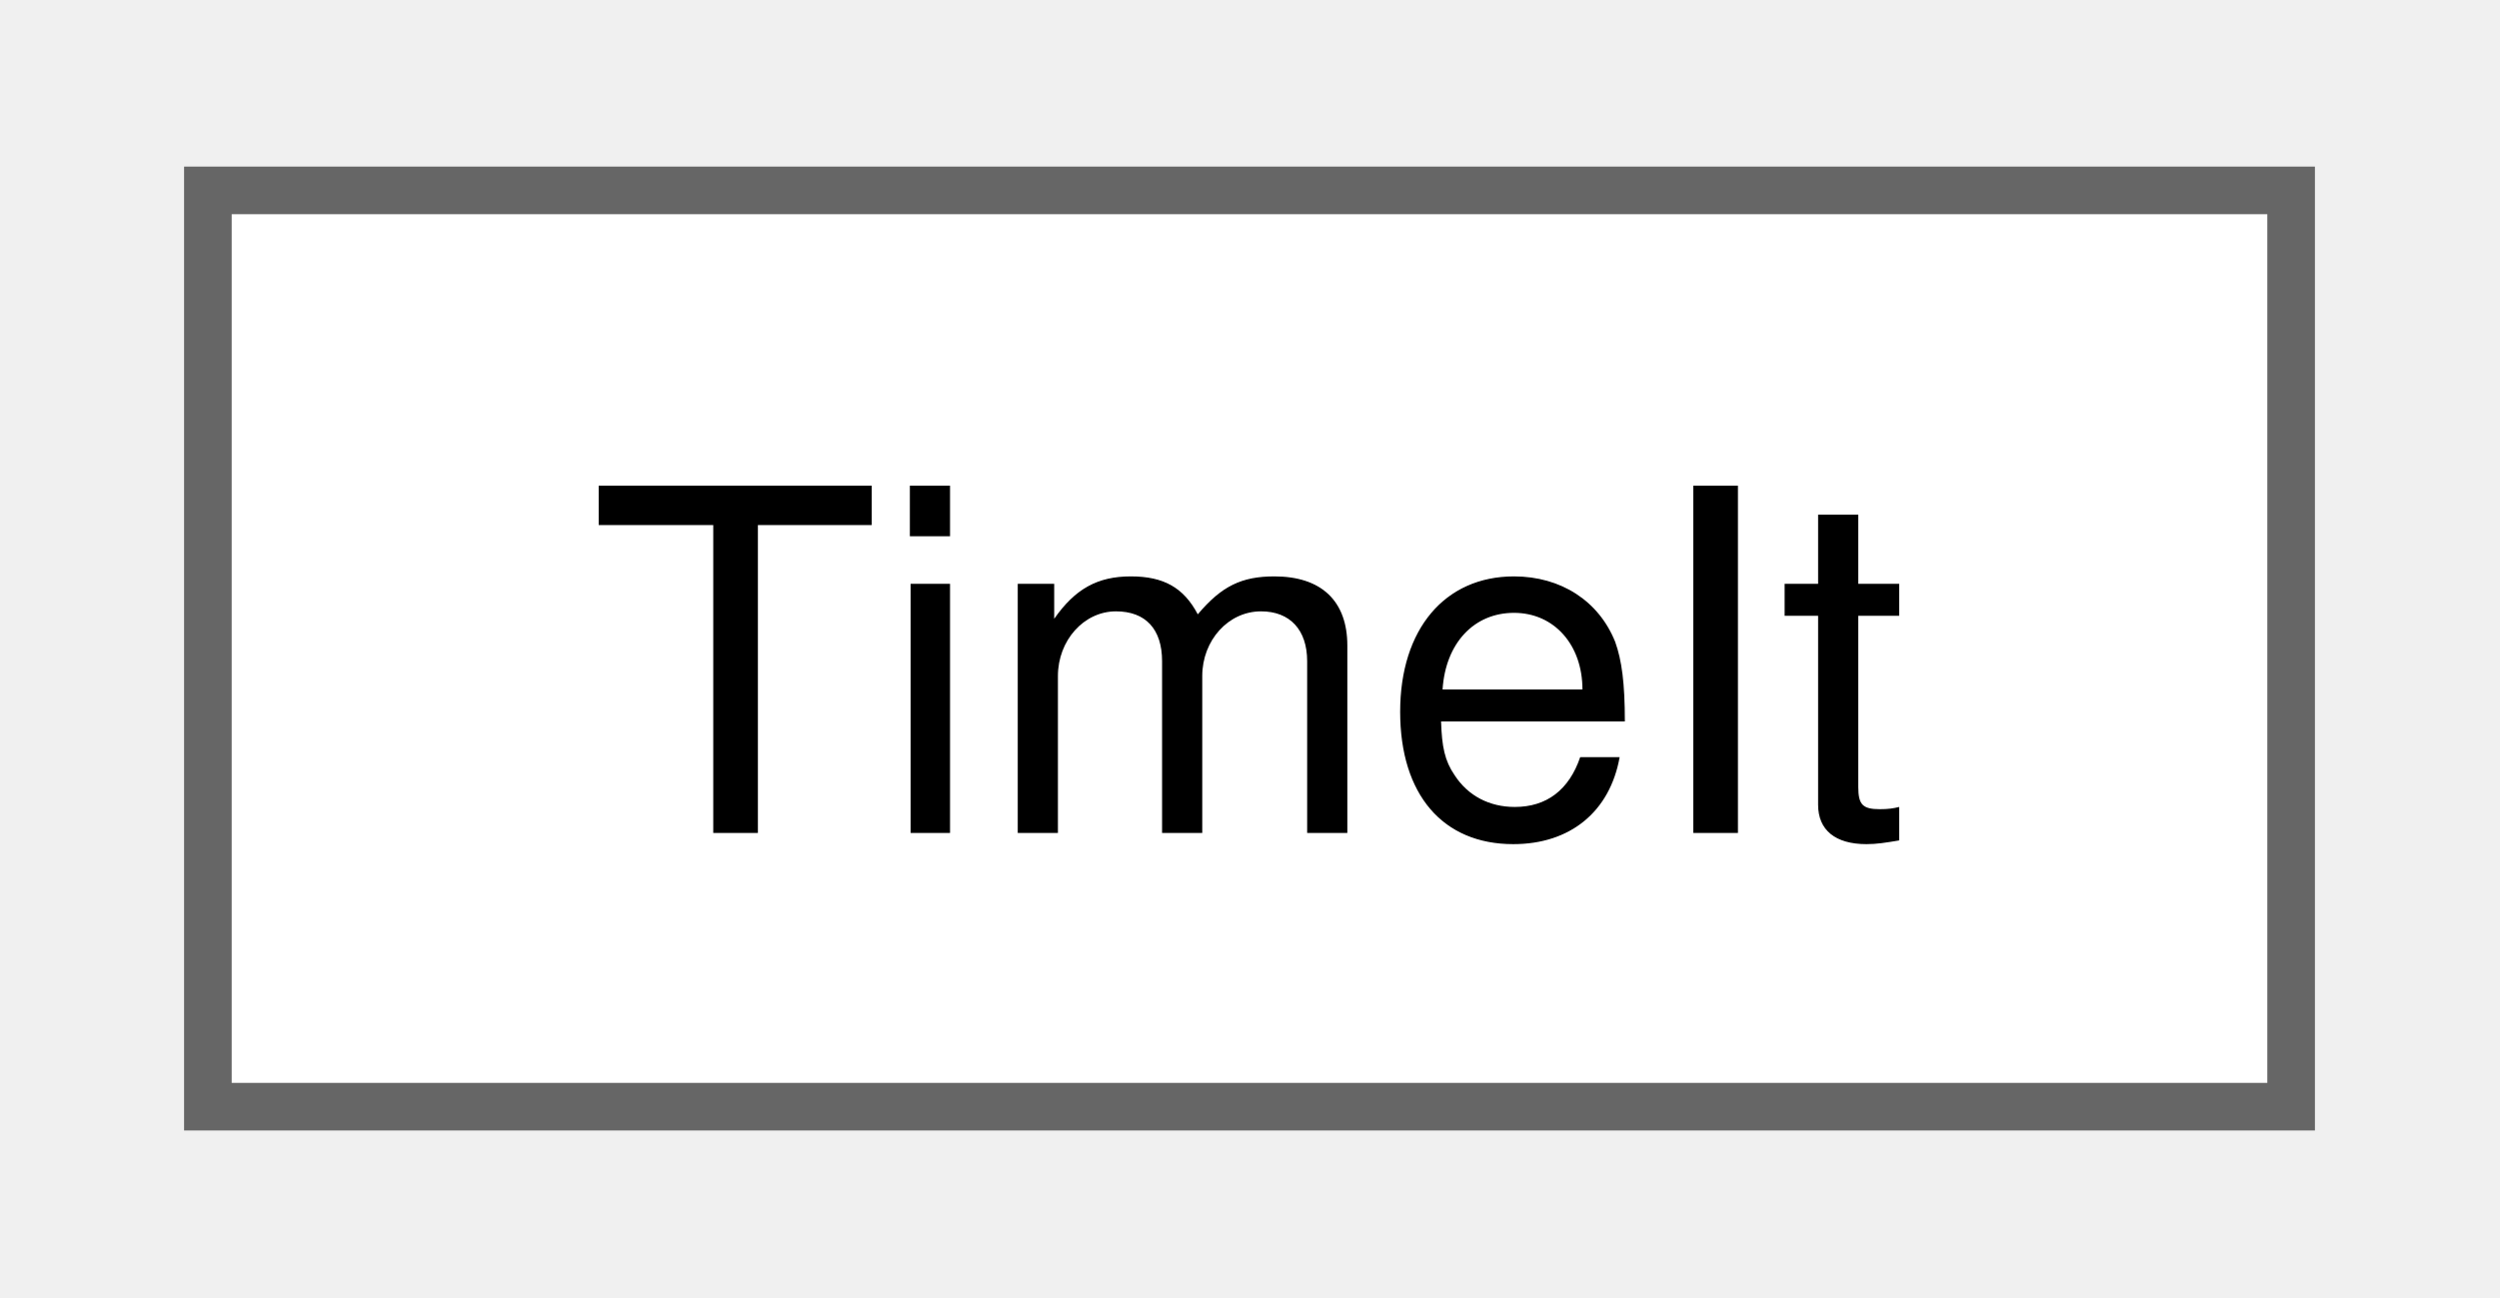
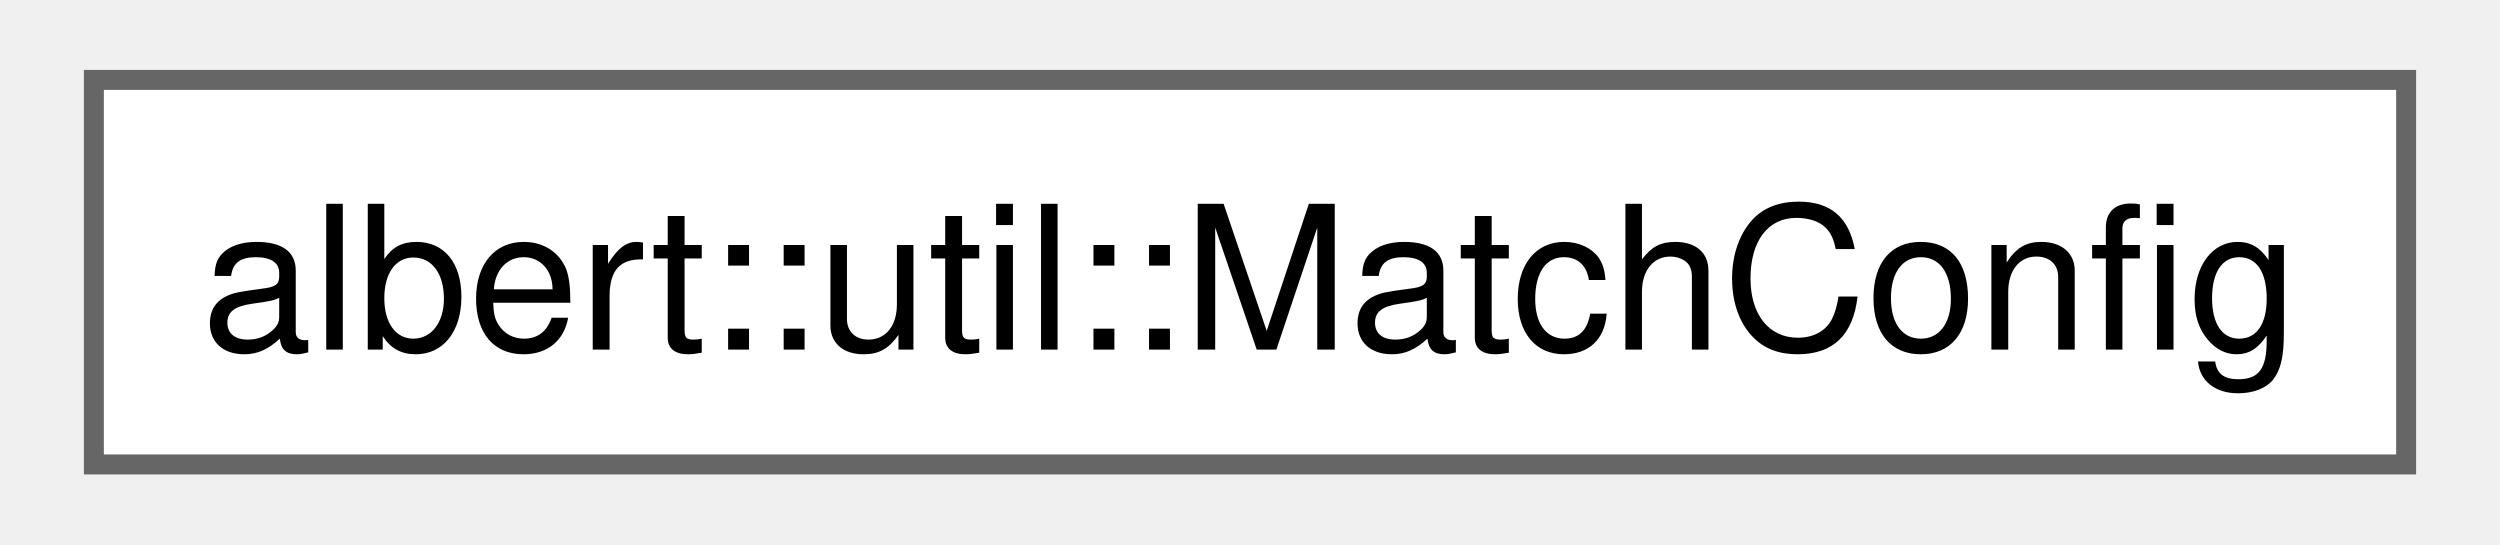
- <svg xmlns="http://www.w3.org/2000/svg" xmlns:xlink="http://www.w3.org/1999/xlink" width="52pt" height="27pt" viewBox="0.00 0.00 51.75 27.25">
+ <svg xmlns="http://www.w3.org/2000/svg" xmlns:xlink="http://www.w3.org/1999/xlink" width="124pt" height="27pt" viewBox="0.00 0.00 123.75 27.25">
  <g id="graph0" class="graph" transform="scale(1 1) rotate(0) translate(4 23.25)">
    <g id="Node000000" class="node">
      <g id="a_Node000000">
-         <a xlink:href="structTimeIt.html" target="_top" xlink:title=" ">
-           <polygon fill="white" stroke="#666666" points="43.75,-19.25 0,-19.25 0,0 43.75,0 43.75,-19.25" />
-           <text text-anchor="middle" x="21.88" y="-5.75" font-family="Helvetica,sans-Serif" font-size="10.00">TimeIt</text>
+         <a xlink:href="classalbert_1_1util_1_1MatchConfig.html" target="_top" xlink:title="Configuration for string matching.">
+           <polygon fill="white" stroke="#666666" points="115.75,-19.25 0,-19.25 0,0 115.75,0 115.75,-19.25" />
+           <text text-anchor="middle" x="57.88" y="-5.75" font-family="Helvetica,sans-Serif" font-size="10.00">albert::util::MatchConfig</text>
        </a>
      </g>
    </g>
  </g>
</svg>
